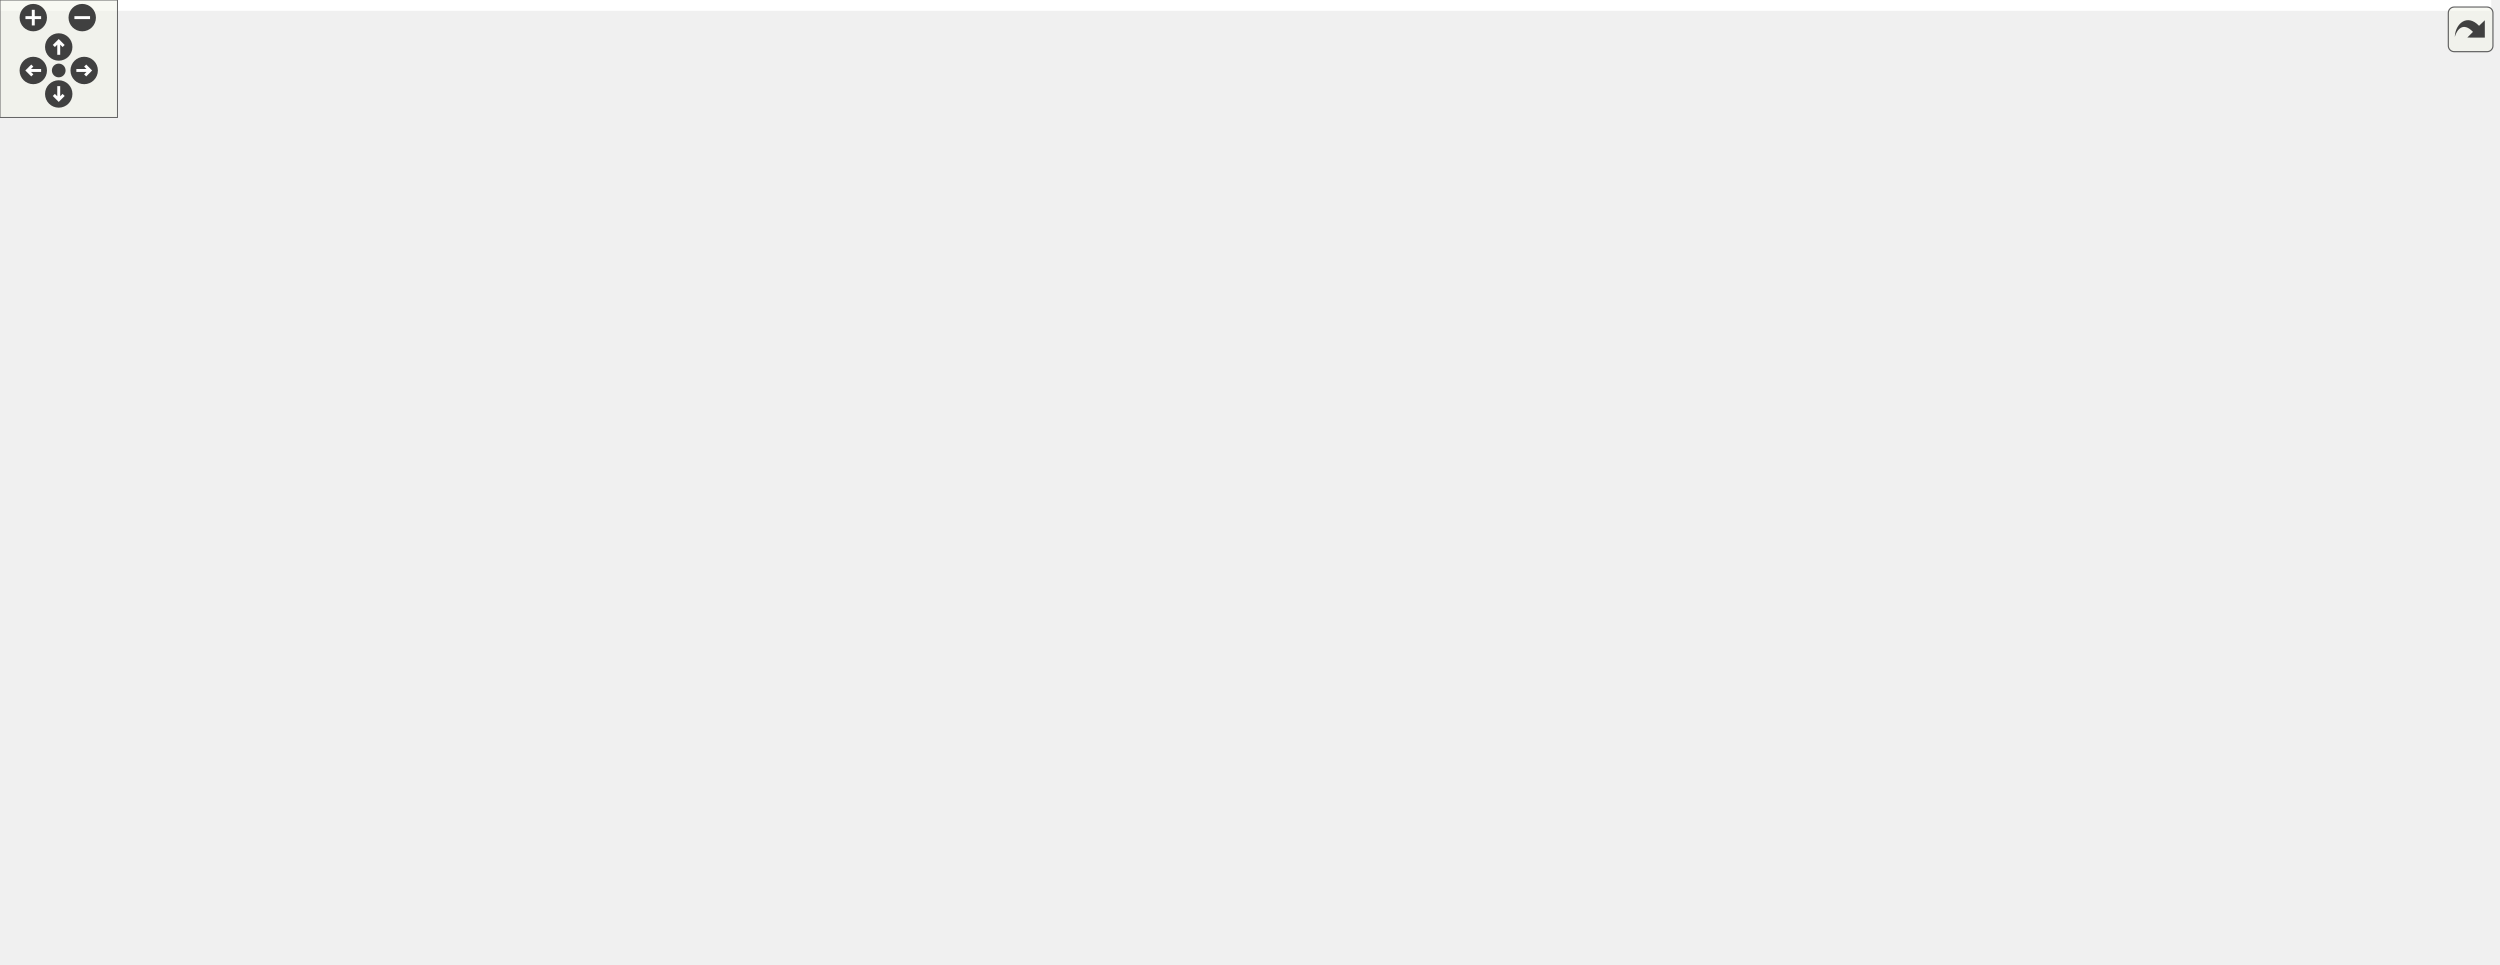
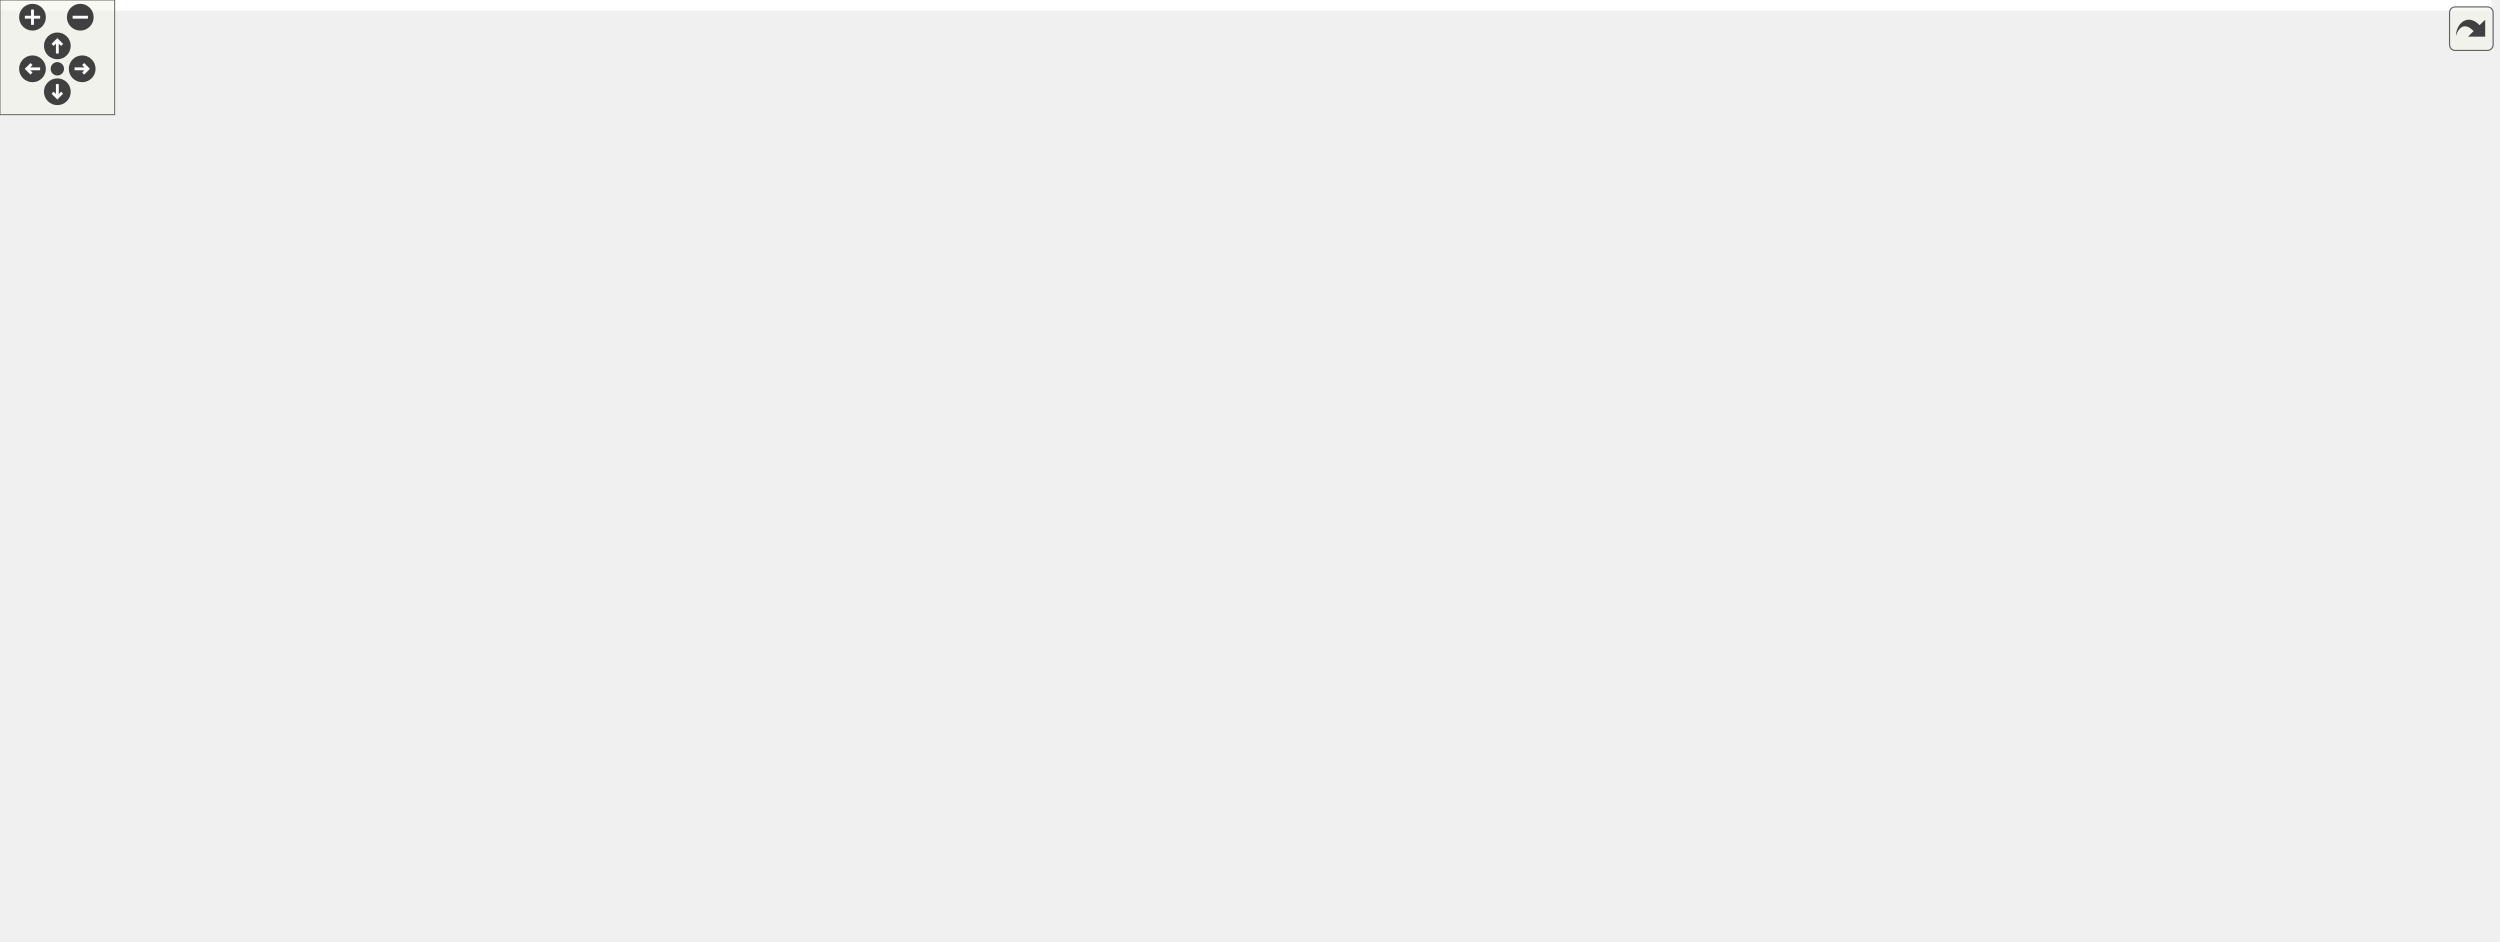
<svg xmlns="http://www.w3.org/2000/svg" xmlns:xlink="http://www.w3.org/1999/xlink" id="main" version="1.1" xml:space="preserve">
  <style type="text/css">
.edge:hover path { stroke: red; }
.edge:hover polygon { stroke: red; fill: red; }
</style>
  <defs>
    <circle id="rim" cx="0" cy="0" r="7" />
    <circle id="rim2" cx="0" cy="0" r="3.5" />
    <g id="zoomPlus">
      <use xlink:href="#rim" fill="#404040">
        <set attributeName="fill" to="#808080" begin="zoomplus.mouseover" end="zoomplus.mouseout" />
      </use>
      <path d="M-4,0h8M0,-4v8" fill="none" stroke="white" stroke-width="1.5" pointer-events="none" />
    </g>
    <g id="zoomMin">
      <use xlink:href="#rim" fill="#404040">
        <set attributeName="fill" to="#808080" begin="zoomminus.mouseover" end="zoomminus.mouseout" />
      </use>
      <path d="M-4,0h8" fill="none" stroke="white" stroke-width="1.5" pointer-events="none" />
    </g>
    <g id="dirArrow">
      <path fill="none" stroke="white" stroke-width="1.5" d="M0,-3.0v7 M-2.5,-0.5L0,-3.0L2.5,-0.5" />
    </g>
    <g id="resetDef">
      <use xlink:href="#rim2" fill="#404040">
        <set attributeName="fill" to="#808080" begin="reset.mouseover" end="reset.mouseout" />
      </use>
    </g>
  </defs>
  <svg id="graph" class="graph">
    <g id="viewport">
-       <polygon fill="white" stroke="white" points="-4,5 -4,-432 1272,-432 1272,5 -4,5" />
+       <polygon fill="white" stroke="white" points="-4,5 -4,-432 1303,-432 1303,5 -4,5" />
      <g id="node1" class="node">
-         <polygon fill="#bfbfbf" stroke="black" points="908,-407 908,-427 1006,-427 1006,-407 908,-407" />
-         <text text-anchor="middle" x="957" y="-414" font-family="FreeSans" font-size="10.00">atomicoperations.h</text>
+         <polygon fill="#bfbfbf" stroke="black" points="605,-407 605,-427 703,-427 703,-407 605,-407" />
+         <text text-anchor="middle" x="654" y="-414" font-family="FreeSans" font-size="10.00">atomicoperations.h</text>
      </g>
      <g id="node3" class="node">
        <a xlink:href="mutex_8h.html" target="_top" xlink:title="This file declares and defines a mutex that is a partial implementation. ">
-           <polygon fill="white" stroke="black" points="884,-349 884,-369 934,-369 934,-349 884,-349" />
-           <text text-anchor="middle" x="909" y="-356" font-family="FreeSans" font-size="10.00">mutex.h</text>
+           <polygon fill="white" stroke="black" points="690,-349 690,-369 740,-369 740,-349 690,-349" />
+           <text text-anchor="middle" x="715" y="-356" font-family="FreeSans" font-size="10.00">mutex.h</text>
        </a>
      </g>
      <g id="edge2" class="edge">
-         <path fill="none" stroke="midnightblue" d="M942.088,-398.981C934.036,-389.252 924.384,-377.589 917.588,-369.378" />
-         <polygon fill="midnightblue" stroke="midnightblue" points="939.567,-401.425 948.639,-406.897 944.96,-396.962 939.567,-401.425" />
+         <path fill="none" stroke="midnightblue" d="M672.027,-399.86C682.436,-389.962 695.188,-377.838 704.086,-369.378" />
+         <polygon fill="midnightblue" stroke="midnightblue" points="669.461,-397.47 664.625,-406.897 674.284,-402.543 669.461,-397.47" />
      </g>
      <g id="node15" class="node">
        <a xlink:href="asynchronousfileloadingworkunit_8cpp.html" target="_top" xlink:title="The implementation of the AsynchronousFileLoadWorkUnit a workunit that loads a listing of files async...">
-           <polygon fill="white" stroke="black" points="205,-1 205,-21 377,-21 377,-1 205,-1" />
-           <text text-anchor="middle" x="291" y="-8" font-family="FreeSans" font-size="10.00">asynchronousfileloadingworkunit.cpp</text>
-         </a>
-       </g>
-       <g id="edge66" class="edge">
-         <path fill="none" stroke="midnightblue" d="M897.986,-415.312C719.187,-409.975 191.129,-392.474 117,-370 59.227,-352.485 0,-361.369 0,-301 0,-301 0,-301 0,-127 0,-89.387 17.386,-78.378 49,-58 74.541,-41.537 146.206,-28.876 204.967,-20.866" />
-         <polygon fill="midnightblue" stroke="midnightblue" points="897.899,-418.811 907.998,-415.61 898.106,-411.814 897.899,-418.811" />
+           <polygon fill="white" stroke="black" points="70,-1 70,-21 242,-21 242,-1 70,-1" />
+           <text text-anchor="middle" x="156" y="-8" font-family="FreeSans" font-size="10.00">asynchronousfileloadingworkunit.cpp</text>
+         </a>
+       </g>
+       <g id="edge68" class="edge">
+         <path fill="none" stroke="midnightblue" d="M594.707,-414.952C453.183,-409.693 103.908,-394.389 57,-370 21.708,-351.651 0,-340.777 0,-301 0,-301 0,-301 0,-127 0,-68.275 72.068,-35.79 118.237,-21.005" />
+         <polygon fill="midnightblue" stroke="midnightblue" points="594.811,-418.458 604.933,-415.328 595.069,-411.463 594.811,-418.458" />
      </g>
      <g id="node17" class="node">
        <a xlink:href="dagframescheduler_8h.html" target="_top" xlink:title="This is the file that code using this library should include. It includes all the required components...">
-           <polygon fill="white" stroke="black" points="631,-1 631,-21 737,-21 737,-1 631,-1" />
-           <text text-anchor="middle" x="684" y="-8" font-family="FreeSans" font-size="10.00">dagframescheduler.h</text>
-         </a>
-       </g>
-       <g id="edge68" class="edge">
-         <path fill="none" stroke="midnightblue" d="M980.089,-400.56C1005.56,-380.31 1043,-343.345 1043,-301 1043,-301 1043,-301 1043,-127 1043,-79.709 1004.86,-77.994 962,-58 922.964,-39.788 806.204,-24.403 737.041,-16.565" />
-         <polygon fill="midnightblue" stroke="midnightblue" points="977.791,-397.911 971.98,-406.771 982.047,-403.469 977.791,-397.911" />
+           <polygon fill="white" stroke="black" points="311,-1 311,-21 417,-21 417,-1 311,-1" />
+           <text text-anchor="middle" x="364" y="-8" font-family="FreeSans" font-size="10.00">dagframescheduler.h</text>
+         </a>
+       </g>
+       <g id="edge70" class="edge">
+         <path fill="none" stroke="midnightblue" d="M594.743,-415.673C509.425,-412.641 347.553,-402.686 214,-370 132.39,-350.027 38,-385.019 38,-301 38,-301 38,-301 38,-127 38,-77.3 80.823,-78.717 126,-58 185.723,-30.612 261.037,-19.15 310.763,-14.375" />
+         <polygon fill="midnightblue" stroke="midnightblue" points="594.649,-419.172 604.761,-416.009 594.884,-412.176 594.649,-419.172" />
      </g>
      <g id="node25" class="node">
        <a xlink:href="framescheduler_8cpp.html" target="_top" xlink:title="This is the core object implementation for this algorithm. ">
-           <polygon fill="white" stroke="black" points="103.5,-59 103.5,-79 204.5,-79 204.5,-59 103.5,-59" />
-           <text text-anchor="middle" x="154" y="-66" font-family="FreeSans" font-size="10.00">framescheduler.cpp</text>
-         </a>
-       </g>
-       <g id="edge70" class="edge">
-         <path fill="none" stroke="midnightblue" d="M897.373,-413.312C732.074,-401.796 273.741,-360.679 176,-254 129.678,-203.442 144.989,-109.749 151.621,-79.036" />
-         <polygon fill="midnightblue" stroke="midnightblue" points="897.614,-416.837 907.83,-414.028 898.093,-409.853 897.614,-416.837" />
+           <polygon fill="white" stroke="black" points="541.5,-59 541.5,-79 642.5,-79 642.5,-59 541.5,-59" />
+           <text text-anchor="middle" x="592" y="-66" font-family="FreeSans" font-size="10.00">framescheduler.cpp</text>
+         </a>
+       </g>
+       <g id="edge72" class="edge">
+         <path fill="none" stroke="midnightblue" d="M594.491,-410.44C454.106,-394.163 114,-349.703 114,-301 114,-301 114,-301 114,-243 114,-196.47 437.954,-108.626 552.477,-79.026" />
+         <polygon fill="midnightblue" stroke="midnightblue" points="594.312,-413.943 604.647,-411.609 595.113,-406.988 594.312,-413.943" />
      </g>
      <g id="node36" class="node">
        <a xlink:href="workunit_8cpp.html" target="_top" xlink:title="This file has the implementation of the Mezzanine::Threading::DefaultWorkUnit. ">
-           <polygon fill="white" stroke="black" points="899.5,-117 899.5,-137 970.5,-137 970.5,-117 899.5,-117" />
-           <text text-anchor="middle" x="935" y="-124" font-family="FreeSans" font-size="10.00">workunit.cpp</text>
+           <polygon fill="white" stroke="black" points="1063.5,-117 1063.5,-137 1134.5,-137 1134.5,-117 1063.5,-117" />
+           <text text-anchor="middle" x="1099" y="-124" font-family="FreeSans" font-size="10.00">workunit.cpp</text>
+         </a>
+       </g>
+       <g id="edge78" class="edge">
+         <path fill="none" stroke="midnightblue" d="M713.113,-413.03C828.816,-403.629 1074,-374.981 1074,-301 1074,-301 1074,-301 1074,-243 1074,-203.034 1088.36,-157.025 1095.31,-137.084" />
+         <polygon fill="midnightblue" stroke="midnightblue" points="712.694,-409.552 703.001,-413.829 713.246,-416.53 712.694,-409.552" />
+       </g>
+       <g id="node50" class="node">
+         <a xlink:href="barrier_8h.html" target="_top" xlink:title="The declaration of the Mezzanine::Threading::Barrier Barrier synchronization primitive. ">
+           <polygon fill="white" stroke="black" points="500.5,-291 500.5,-311 551.5,-311 551.5,-291 500.5,-291" />
+           <text text-anchor="middle" x="526" y="-298" font-family="FreeSans" font-size="10.00">barrier.h</text>
+         </a>
+       </g>
+       <g id="edge60" class="edge">
+         <path fill="none" stroke="midnightblue" d="M634.986,-399.768C607.895,-375.217 559.05,-330.951 537.151,-311.106" />
+         <polygon fill="midnightblue" stroke="midnightblue" points="632.881,-402.584 642.641,-406.706 637.581,-397.397 632.881,-402.584" />
+       </g>
+       <g id="node59" class="node">
+         <a xlink:href="readwritespinlock_8cpp.html" target="_top" xlink:title="Contains the implementation for the Mezzanine::Threading::Mutex Mutex synchronization object...">
+           <polygon fill="white" stroke="black" points="1101.5,-349 1101.5,-369 1210.5,-369 1210.5,-349 1101.5,-349" />
+           <text text-anchor="middle" x="1156" y="-356" font-family="FreeSans" font-size="10.00">readwritespinlock.cpp</text>
+         </a>
+       </g>
+       <g id="edge74" class="edge">
+         <path fill="none" stroke="midnightblue" d="M713.321,-411.571C797.007,-403.686 954.435,-388.023 1088,-370 1092.39,-369.408 1096.92,-368.758 1101.48,-368.078" />
+         <polygon fill="midnightblue" stroke="midnightblue" points="712.871,-408.098 703.242,-412.517 713.525,-415.067 712.871,-408.098" />
+       </g>
+       <g id="node61" class="node">
+         <a xlink:href="spinlock_8cpp.html" target="_top" xlink:title="Contains the implementation for the Mezzanine::Threading::SpinLock synchronization object...">
+           <polygon fill="white" stroke="black" points="1228,-349 1228,-369 1298,-369 1298,-349 1228,-349" />
+           <text text-anchor="middle" x="1263" y="-356" font-family="FreeSans" font-size="10.00">spinlock.cpp</text>
        </a>
      </g>
      <g id="edge76" class="edge">
-         <path fill="none" stroke="midnightblue" d="M970.116,-398.282C984.328,-376.13 1005,-337.615 1005,-301 1005,-301 1005,-301 1005,-243 1005,-198.309 966.441,-156.058 946.559,-137.244" />
-         <polygon fill="midnightblue" stroke="midnightblue" points="967.127,-396.457 964.5,-406.721 972.954,-400.335 967.127,-396.457" />
-       </g>
-       <g id="node48" class="node">
-         <a xlink:href="barrier_8h.html" target="_top" xlink:title="The declaration of the Mezzanine::Threading::Barrier Barrier synchronization primitive. ">
-           <polygon fill="white" stroke="black" points="74.5,-291 74.5,-311 125.5,-311 125.5,-291 74.5,-291" />
-           <text text-anchor="middle" x="100" y="-298" font-family="FreeSans" font-size="10.00">barrier.h</text>
-         </a>
-       </g>
-       <g id="edge58" class="edge">
-         <path fill="none" stroke="midnightblue" d="M897.597,-416.731C720.797,-415.495 206.256,-408.587 142,-370 119.878,-356.715 107.859,-326.882 102.848,-311.151" />
-         <polygon fill="midnightblue" stroke="midnightblue" points="897.732,-420.232 907.755,-416.798 897.778,-413.232 897.732,-420.232" />
-       </g>
-       <g id="node57" class="node">
-         <a xlink:href="readwritespinlock_8cpp.html" target="_top" xlink:title="Contains the implementation for the Mezzanine::Threading::Mutex Mutex synchronization object...">
-           <polygon fill="white" stroke="black" points="1070.5,-349 1070.5,-369 1179.5,-369 1179.5,-349 1070.5,-349" />
-           <text text-anchor="middle" x="1125" y="-356" font-family="FreeSans" font-size="10.00">readwritespinlock.cpp</text>
-         </a>
-       </g>
-       <g id="edge72" class="edge">
-         <path fill="none" stroke="midnightblue" d="M995.733,-403.628C1026.23,-393.1 1068.07,-378.654 1095.79,-369.084" />
-         <polygon fill="midnightblue" stroke="midnightblue" points="994.574,-400.325 986.263,-406.897 996.858,-406.942 994.574,-400.325" />
-       </g>
-       <g id="node59" class="node">
-         <a xlink:href="spinlock_8cpp.html" target="_top" xlink:title="Contains the implementation for the Mezzanine::Threading::SpinLock synchronization object...">
-           <polygon fill="white" stroke="black" points="1197,-349 1197,-369 1267,-369 1267,-349 1197,-349" />
-           <text text-anchor="middle" x="1232" y="-356" font-family="FreeSans" font-size="10.00">spinlock.cpp</text>
-         </a>
-       </g>
-       <g id="edge74" class="edge">
-         <path fill="none" stroke="midnightblue" d="M1016.21,-405.702C1062.97,-396.599 1129.8,-383.188 1188,-370 1190.92,-369.339 1193.94,-368.631 1196.97,-367.906" />
-         <polygon fill="midnightblue" stroke="midnightblue" points="1015.4,-402.293 1006.25,-407.634 1016.74,-409.165 1015.4,-402.293" />
+         <path fill="none" stroke="midnightblue" d="M713.304,-415.225C816.643,-411.43 1036.16,-400.255 1219,-370 1221.8,-369.537 1224.68,-368.987 1227.56,-368.383" />
+         <polygon fill="midnightblue" stroke="midnightblue" points="712.943,-411.735 703.074,-415.59 713.193,-418.731 712.943,-411.735" />
      </g>
      <g id="node5" class="node">
        <a xlink:href="thread_8h.html" target="_top" xlink:title="This file defines a minimalistic cross-platform thread that the scheduler uses to schedule tasks...">
-           <polygon fill="white" stroke="black" points="810.5,-291 810.5,-311 861.5,-311 861.5,-291 810.5,-291" />
-           <text text-anchor="middle" x="836" y="-298" font-family="FreeSans" font-size="10.00">thread.h</text>
+           <polygon fill="white" stroke="black" points="689.5,-291 689.5,-311 740.5,-311 740.5,-291 689.5,-291" />
+           <text text-anchor="middle" x="715" y="-298" font-family="FreeSans" font-size="10.00">thread.h</text>
        </a>
      </g>
      <g id="edge4" class="edge">
-         <path fill="none" stroke="midnightblue" d="M888.157,-342.44C875.57,-332.439 859.918,-320.004 849.061,-311.378" />
-         <polygon fill="midnightblue" stroke="midnightblue" points="886.278,-345.417 896.284,-348.897 890.632,-339.936 886.278,-345.417" />
+         <path fill="none" stroke="midnightblue" d="M715,-338.89C715,-329.62 715,-319.008 715,-311.378" />
+         <polygon fill="midnightblue" stroke="midnightblue" points="711.5,-338.897 715,-348.897 718.5,-338.897 711.5,-338.897" />
      </g>
      <g id="node9" class="node">
        <a xlink:href="workunit_8h.html" target="_top" xlink:title="This file has the definition of the workunit. ">
-           <polygon fill="white" stroke="black" points="716,-175 716,-195 776,-195 776,-175 716,-175" />
-           <text text-anchor="middle" x="746" y="-182" font-family="FreeSans" font-size="10.00">workunit.h</text>
-         </a>
-       </g>
-       <g id="edge52" class="edge">
-         <path fill="none" stroke="midnightblue" d="M874.201,-350.803C851.201,-343.832 821.76,-331.732 802,-312 767.727,-277.776 752.751,-219.002 747.898,-195.328" />
-         <polygon fill="midnightblue" stroke="midnightblue" points="873.361,-354.203 883.937,-353.569 875.274,-347.469 873.361,-354.203" />
+           <polygon fill="white" stroke="black" points="700,-175 700,-195 760,-195 760,-175 700,-175" />
+           <text text-anchor="middle" x="730" y="-182" font-family="FreeSans" font-size="10.00">workunit.h</text>
+         </a>
      </g>
      <g id="edge54" class="edge">
-         <path fill="none" stroke="midnightblue" d="M927.056,-341.709C934.669,-333.423 942.927,-322.933 948,-312 985.124,-232 1007.12,-199.591 979,-116 968.684,-85.333 962.526,-75.007 935,-58 902.612,-37.989 800.706,-23.673 737.139,-16.419" />
-         <polygon fill="midnightblue" stroke="midnightblue" points="924.517,-339.299 920.079,-348.919 929.548,-344.167 924.517,-339.299" />
-       </g>
-       <g id="node46" class="node">
+         <path fill="none" stroke="midnightblue" d="M731.994,-341.154C738.667,-332.944 745.546,-322.667 749,-312 762.597,-270.004 743.795,-216.999 734.578,-195.136" />
+         <polygon fill="midnightblue" stroke="midnightblue" points="729.187,-339.048 725.267,-348.891 734.47,-343.641 729.187,-339.048" />
+       </g>
+       <g id="edge56" class="edge">
+         <path fill="none" stroke="midnightblue" d="M750.204,-353.935C833.549,-340.958 1036,-303.235 1036,-243 1036,-243 1036,-243 1036,-127 1036,-88.6 1017.69,-76.421 984,-58 934.866,-31.137 558.051,-16.943 417.037,-12.529" />
+         <polygon fill="midnightblue" stroke="midnightblue" points="749.545,-350.495 740.188,-355.464 750.602,-357.415 749.545,-350.495" />
+       </g>
+       <g id="node48" class="node">
        <a xlink:href="mutex_8cpp.html" target="_top" xlink:title="Contains the implementation for the Mezzanine::Threading::Mutex Mutex synchronization object...">
-           <polygon fill="white" stroke="black" points="878.5,-291 878.5,-311 939.5,-311 939.5,-291 878.5,-291" />
-           <text text-anchor="middle" x="909" y="-298" font-family="FreeSans" font-size="10.00">mutex.cpp</text>
-         </a>
-       </g>
-       <g id="edge56" class="edge">
-         <path fill="none" stroke="midnightblue" d="M909,-338.89C909,-329.62 909,-319.008 909,-311.378" />
-         <polygon fill="midnightblue" stroke="midnightblue" points="905.5,-338.897 909,-348.897 912.5,-338.897 905.5,-338.897" />
+           <polygon fill="white" stroke="black" points="611.5,-291 611.5,-311 672.5,-311 672.5,-291 611.5,-291" />
+           <text text-anchor="middle" x="642" y="-298" font-family="FreeSans" font-size="10.00">mutex.cpp</text>
+         </a>
+       </g>
+       <g id="edge58" class="edge">
+         <path fill="none" stroke="midnightblue" d="M694.157,-342.44C681.57,-332.439 665.918,-320.004 655.061,-311.378" />
+         <polygon fill="midnightblue" stroke="midnightblue" points="692.278,-345.417 702.284,-348.897 696.632,-339.936 692.278,-345.417" />
      </g>
      <g id="node7" class="node">
        <a xlink:href="framescheduler_8h.html" target="_top" xlink:title="This file has the Declarations for the main FrameScheduler class. ">
-           <polygon fill="white" stroke="black" points="185,-233 185,-253 275,-253 275,-233 185,-233" />
-           <text text-anchor="middle" x="230" y="-240" font-family="FreeSans" font-size="10.00">framescheduler.h</text>
+           <polygon fill="white" stroke="black" points="532,-233 532,-253 622,-253 622,-233 532,-233" />
+           <text text-anchor="middle" x="577" y="-240" font-family="FreeSans" font-size="10.00">framescheduler.h</text>
        </a>
      </g>
      <g id="edge6" class="edge">
-         <path fill="none" stroke="midnightblue" d="M800.318,-297.585C695.93,-287.594 391.222,-258.43 275.395,-247.345" />
-         <polygon fill="midnightblue" stroke="midnightblue" points="800.06,-301.076 810.348,-298.545 800.727,-294.108 800.06,-301.076" />
+         <path fill="none" stroke="midnightblue" d="M681.575,-286.952C656.766,-276.525 623.512,-262.548 601.225,-253.182" />
+         <polygon fill="midnightblue" stroke="midnightblue" points="680.387,-290.249 690.962,-290.897 683.099,-283.796 680.387,-290.249" />
+       </g>
+       <g id="edge48" class="edge">
+         <path fill="none" stroke="midnightblue" d="M717.653,-280.487C720.891,-255.447 726.238,-214.096 728.693,-195.106" />
+         <polygon fill="midnightblue" stroke="midnightblue" points="714.143,-280.339 716.331,-290.706 721.085,-281.237 714.143,-280.339" />
+       </g>
+       <g id="edge50" class="edge">
+         <path fill="none" stroke="midnightblue" d="M750.689,-294.198C826.763,-278.677 998,-237.869 998,-185 998,-185 998,-185 998,-127 998,-91.328 987.282,-76.854 957,-58 911.795,-29.855 554.517,-16.553 417.36,-12.446" />
+         <polygon fill="midnightblue" stroke="midnightblue" points="749.73,-290.82 740.613,-296.219 751.107,-297.683 749.73,-290.82" />
+       </g>
+       <g id="node44" class="node">
+         <a xlink:href="thread_8cpp.html" target="_top" xlink:title="This file implements a minimalistic cross-platform thread that the scheduler uses to schedule tasks...">
+           <polygon fill="white" stroke="black" points="640,-233 640,-253 702,-253 702,-233 640,-233" />
+           <text text-anchor="middle" x="671" y="-240" font-family="FreeSans" font-size="10.00">thread.cpp</text>
+         </a>
+       </g>
+       <g id="edge52" class="edge">
+         <path fill="none" stroke="midnightblue" d="M701.106,-282.686C693.771,-273.017 685.039,-261.506 678.873,-253.378" />
+         <polygon fill="midnightblue" stroke="midnightblue" points="698.503,-285.046 707.336,-290.897 704.08,-280.815 698.503,-285.046" />
+       </g>
+       <g id="edge8" class="edge">
+         <path fill="none" stroke="midnightblue" d="M613.362,-229.216C641.034,-218.726 678.481,-204.53 703.399,-195.084" />
+         <polygon fill="midnightblue" stroke="midnightblue" points="611.761,-226.08 603.651,-232.897 614.242,-232.625 611.761,-226.08" />
+       </g>
+       <g id="edge42" class="edge">
+         <path fill="none" stroke="midnightblue" d="M522.618,-230.72C413.941,-205.956 179.233,-151.253 167,-138 142.696,-111.67 134.643,-86.002 157,-58 175.912,-34.313 255.991,-21.661 310.819,-15.643" />
+         <polygon fill="midnightblue" stroke="midnightblue" points="521.89,-234.144 532.418,-232.95 523.443,-227.318 521.89,-234.144" />
      </g>
      <g id="edge46" class="edge">
-         <path fill="none" stroke="midnightblue" d="M821.632,-282.481C802.404,-257.698 768.973,-214.609 753.84,-195.106" />
-         <polygon fill="midnightblue" stroke="midnightblue" points="819.118,-284.95 828.013,-290.706 824.648,-280.659 819.118,-284.95" />
-       </g>
-       <g id="edge48" class="edge">
-         <path fill="none" stroke="midnightblue" d="M839.421,-280.962C845.932,-245.994 862.1,-172.196 891,-116 904.091,-90.545 937.148,-80.136 919,-58 896.447,-30.489 799.17,-18.761 737.059,-14.005" />
-         <polygon fill="midnightblue" stroke="midnightblue" points="835.962,-280.419 837.642,-290.88 842.852,-281.655 835.962,-280.419" />
-       </g>
-       <g id="node42" class="node">
-         <a xlink:href="thread_8cpp.html" target="_top" xlink:title="This file implements a minimalistic cross-platform thread that the scheduler uses to schedule tasks...">
-           <polygon fill="white" stroke="black" points="877,-233 877,-253 939,-253 939,-233 877,-233" />
-           <text text-anchor="middle" x="908" y="-240" font-family="FreeSans" font-size="10.00">thread.cpp</text>
-         </a>
-       </g>
-       <g id="edge50" class="edge">
-         <path fill="none" stroke="midnightblue" d="M856.558,-284.44C868.972,-274.439 884.409,-262.004 895.117,-253.378" />
-         <polygon fill="midnightblue" stroke="midnightblue" points="854.133,-281.898 848.541,-290.897 858.525,-287.349 854.133,-281.898" />
-       </g>
-       <g id="edge8" class="edge">
-         <path fill="none" stroke="midnightblue" d="M285.445,-236.768C394.127,-224.552 631.882,-197.827 715.877,-188.386" />
-         <polygon fill="midnightblue" stroke="midnightblue" points="284.886,-233.309 275.339,-237.904 285.668,-240.265 284.886,-233.309" />
-       </g>
-       <g id="edge42" class="edge">
-         <path fill="none" stroke="midnightblue" d="M203.835,-227.538C151.151,-194.584 41.691,-115.732 95,-58 113.061,-38.44 489.257,-19.692 630.788,-13.305" />
-         <polygon fill="midnightblue" stroke="midnightblue" points="202.31,-230.71 212.662,-232.963 205.975,-224.746 202.31,-230.71" />
+         <path fill="none" stroke="midnightblue" d="M578.748,-222.724C581.966,-185.389 588.721,-107.039 591.126,-79.135" />
+         <polygon fill="midnightblue" stroke="midnightblue" points="575.243,-222.629 577.871,-232.893 582.217,-223.231 575.243,-222.629" />
+       </g>
+       <g id="node39" class="node">
+         <a xlink:href="doublebufferedresource_8cpp.html" target="_top" xlink:title="This file defines the template double buffered resources that can be attached to a thread...">
+           <polygon fill="white" stroke="black" points="430,-175 430,-195 564,-195 564,-175 430,-175" />
+           <text text-anchor="middle" x="497" y="-182" font-family="FreeSans" font-size="10.00">doublebufferedresource.cpp</text>
+         </a>
      </g>
      <g id="edge44" class="edge">
-         <path fill="none" stroke="midnightblue" d="M230.062,-222.441C229.295,-196.136 225.033,-149.922 206,-116 197.425,-100.718 182.044,-87.757 170.227,-79.341" />
-         <polygon fill="midnightblue" stroke="midnightblue" points="226.566,-222.759 230.21,-232.707 233.566,-222.658 226.566,-222.759" />
+         <path fill="none" stroke="midnightblue" d="M554.896,-226.975C540.877,-216.811 523.163,-203.968 511.044,-195.182" />
+         <polygon fill="midnightblue" stroke="midnightblue" points="552.915,-229.861 563.065,-232.897 557.023,-224.194 552.915,-229.861" />
      </g>
      <g id="node11" class="node">
        <a xlink:href="asynchronousworkunit_8h.html" target="_top" xlink:title="Contains an interface for a kind of WorkUnit that loads or does other work even when the frame schedu...">
-           <polygon fill="white" stroke="black" points="682.5,-117 682.5,-137 801.5,-137 801.5,-117 682.5,-117" />
-           <text text-anchor="middle" x="742" y="-124" font-family="FreeSans" font-size="10.00">asynchronousworkunit.h</text>
+           <polygon fill="white" stroke="black" points="200.5,-117 200.5,-137 319.5,-137 319.5,-117 200.5,-117" />
+           <text text-anchor="middle" x="260" y="-124" font-family="FreeSans" font-size="10.00">asynchronousworkunit.h</text>
        </a>
      </g>
      <g id="edge10" class="edge">
-         <path fill="none" stroke="midnightblue" d="M744.613,-164.89C743.974,-155.62 743.242,-145.008 742.716,-137.378" />
-         <polygon fill="midnightblue" stroke="midnightblue" points="741.123,-165.162 745.303,-174.897 748.107,-164.68 741.123,-165.162" />
+         <path fill="none" stroke="midnightblue" d="M689.866,-180.047C607.069,-169.83 416.949,-146.368 319.688,-134.366" />
+         <polygon fill="midnightblue" stroke="midnightblue" points="689.531,-183.532 699.884,-181.284 690.388,-176.585 689.531,-183.532" />
      </g>
      <g id="edge38" class="edge">
-         <path fill="none" stroke="midnightblue" d="M771.68,-169.666C814.305,-143.951 895.73,-93.607 903,-80 907.607,-71.376 909.146,-65.605 903,-58 882.529,-32.67 795.092,-20.366 737.083,-14.886" />
-         <polygon fill="midnightblue" stroke="midnightblue" points="769.735,-166.752 762.968,-174.905 773.342,-172.751 769.735,-166.752" />
+         <path fill="none" stroke="midnightblue" d="M689.628,-182.054C566.242,-172.977 201.876,-145.59 192,-138 162.854,-115.599 148.289,-86.905 171,-58 188.098,-36.238 259.619,-23.29 310.601,-16.657" />
+         <polygon fill="midnightblue" stroke="midnightblue" points="689.559,-185.559 699.788,-182.8 690.071,-178.577 689.559,-185.559" />
      </g>
      <g id="node22" class="node">
        <a xlink:href="frameschedulerworkunits_8h.html" target="_top" xlink:title="This defines a number of workunits that are required for doing some tasks that the Framescheduler req...">
-           <polygon fill="white" stroke="black" points="291.5,-117 291.5,-137 422.5,-137 422.5,-117 291.5,-117" />
-           <text text-anchor="middle" x="357" y="-124" font-family="FreeSans" font-size="10.00">frameschedulerworkunits.h</text>
+           <polygon fill="white" stroke="black" points="664.5,-117 664.5,-137 795.5,-137 795.5,-117 664.5,-117" />
+           <text text-anchor="middle" x="730" y="-124" font-family="FreeSans" font-size="10.00">frameschedulerworkunits.h</text>
        </a>
      </g>
      <g id="edge22" class="edge">
-         <path fill="none" stroke="midnightblue" d="M705.633,-178.981C638.533,-168.977 503.439,-148.834 422.536,-136.771" />
-         <polygon fill="midnightblue" stroke="midnightblue" points="705.393,-182.484 715.8,-180.497 706.425,-175.561 705.393,-182.484" />
+         <path fill="none" stroke="midnightblue" d="M730,-164.89C730,-155.62 730,-145.008 730,-137.378" />
+         <polygon fill="midnightblue" stroke="midnightblue" points="726.5,-164.897 730,-174.897 733.5,-164.897 726.5,-164.897" />
      </g>
      <g id="node29" class="node">
        <a xlink:href="monopoly_8h.html" target="_top" xlink:title="Contains an interface for a kind of WorkUnit that consumes time on multiple thread. ">
-           <polygon fill="white" stroke="black" points="481.5,-117 481.5,-137 546.5,-137 546.5,-117 481.5,-117" />
-           <text text-anchor="middle" x="514" y="-124" font-family="FreeSans" font-size="10.00">monopoly.h</text>
+           <polygon fill="white" stroke="black" points="837.5,-117 837.5,-137 902.5,-137 902.5,-117 837.5,-117" />
+           <text text-anchor="middle" x="870" y="-124" font-family="FreeSans" font-size="10.00">monopoly.h</text>
        </a>
      </g>
      <g id="edge30" class="edge">
-         <path fill="none" stroke="midnightblue" d="M705.928,-174.982C660.811,-163.703 588.365,-145.591 546.579,-135.145" />
-         <polygon fill="midnightblue" stroke="midnightblue" points="705.12,-178.388 715.67,-177.418 706.818,-171.597 705.12,-178.388" />
+         <path fill="none" stroke="midnightblue" d="M763.91,-170.952C789.078,-160.525 822.814,-146.548 845.424,-137.182" />
+         <polygon fill="midnightblue" stroke="midnightblue" points="762.285,-167.836 754.386,-174.897 764.964,-174.303 762.285,-167.836" />
      </g>
      <g id="edge40" class="edge">
-         <path fill="none" stroke="midnightblue" d="M786.138,-172.683C820.688,-162.08 869.929,-146.969 902.17,-137.075" />
-         <polygon fill="midnightblue" stroke="midnightblue" points="784.899,-169.401 776.366,-175.681 786.953,-176.093 784.899,-169.401" />
+         <path fill="none" stroke="midnightblue" d="M770.308,-178.664C842.846,-167.263 994.236,-143.467 1063.29,-132.613" />
+         <polygon fill="midnightblue" stroke="midnightblue" points="769.532,-175.243 760.197,-180.254 770.619,-182.158 769.532,-175.243" />
      </g>
      <g id="node13" class="node">
        <a xlink:href="asynchronousfileloadingworkunit_8h.html" target="_top" xlink:title="The declaration of the AsynchronousFileLoadWorkUnit a workunit that loads a listing of files asynchro...">
-           <polygon fill="white" stroke="black" points="549.5,-59 549.5,-79 710.5,-79 710.5,-59 549.5,-59" />
-           <text text-anchor="middle" x="630" y="-66" font-family="FreeSans" font-size="10.00">asynchronousfileloadingworkunit.h</text>
+           <polygon fill="white" stroke="black" points="179.5,-59 179.5,-79 340.5,-79 340.5,-59 179.5,-59" />
+           <text text-anchor="middle" x="260" y="-66" font-family="FreeSans" font-size="10.00">asynchronousfileloadingworkunit.h</text>
        </a>
      </g>
      <g id="edge12" class="edge">
-         <path fill="none" stroke="midnightblue" d="M713.526,-112.254C693.548,-101.909 667.348,-88.341 649.661,-79.182" />
-         <polygon fill="midnightblue" stroke="midnightblue" points="712.002,-115.407 722.491,-116.897 715.221,-109.191 712.002,-115.407" />
+         <path fill="none" stroke="midnightblue" d="M260,-106.89C260,-97.62 260,-87.008 260,-79.378" />
+         <polygon fill="midnightblue" stroke="midnightblue" points="256.5,-106.897 260,-116.897 263.5,-106.897 256.5,-106.897" />
      </g>
      <g id="edge20" class="edge">
-         <path fill="none" stroke="midnightblue" d="M737.17,-107.067C733.312,-92.908 727.192,-73.701 719,-58 711.846,-44.29 700.849,-30.291 693.094,-21.18" />
-         <polygon fill="midnightblue" stroke="midnightblue" points="733.787,-107.963 739.677,-116.769 740.564,-106.211 733.787,-107.963" />
+         <path fill="none" stroke="midnightblue" d="M329.703,-115.265C397.043,-103.593 489.661,-86.513 495,-80 520.912,-48.393 464.102,-29.43 417.331,-19.598" />
+         <polygon fill="midnightblue" stroke="midnightblue" points="328.806,-111.868 319.547,-117.018 329.997,-118.766 328.806,-111.868" />
      </g>
      <g id="node19" class="node">
        <a xlink:href="asynchronousworkunit_8cpp.html" target="_top" xlink:title="Contains very little actually. ">
-           <polygon fill="white" stroke="black" points="765.5,-59 765.5,-79 894.5,-79 894.5,-59 765.5,-59" />
-           <text text-anchor="middle" x="830" y="-66" font-family="FreeSans" font-size="10.00">asynchronousworkunit.cpp</text>
+           <polygon fill="white" stroke="black" points="357.5,-59 357.5,-79 486.5,-79 486.5,-59 357.5,-59" />
+           <text text-anchor="middle" x="422" y="-66" font-family="FreeSans" font-size="10.00">asynchronousworkunit.cpp</text>
        </a>
      </g>
      <g id="edge18" class="edge">
-         <path fill="none" stroke="midnightblue" d="M765.878,-111.262C781.367,-101.054 801.095,-88.051 814.552,-79.182" />
-         <polygon fill="midnightblue" stroke="midnightblue" points="763.752,-108.472 757.328,-116.897 767.604,-114.316 763.752,-108.472" />
+         <path fill="none" stroke="midnightblue" d="M297.732,-113.491C327.104,-102.975 367.219,-88.613 393.834,-79.084" />
+         <polygon fill="midnightblue" stroke="midnightblue" points="296.453,-110.231 288.218,-116.897 298.813,-116.822 296.453,-110.231" />
      </g>
      <g id="edge14" class="edge">
-         <path fill="none" stroke="midnightblue" d="M561.219,-57.232C498.988,-46.585 408.337,-31.075 349.511,-21.011" />
-         <polygon fill="midnightblue" stroke="midnightblue" points="560.891,-60.727 571.338,-58.963 562.071,-53.827 560.891,-60.727" />
+         <path fill="none" stroke="midnightblue" d="M233.055,-53.973C214.569,-43.663 190.532,-30.258 174.257,-21.182" />
+         <polygon fill="midnightblue" stroke="midnightblue" points="231.446,-57.083 241.885,-58.897 234.856,-50.97 231.446,-57.083" />
      </g>
      <g id="edge16" class="edge">
-         <path fill="none" stroke="midnightblue" d="M646.23,-51.568C655.394,-41.725 666.539,-29.755 674.338,-21.378" />
-         <polygon fill="midnightblue" stroke="midnightblue" points="643.659,-49.193 639.406,-58.897 648.782,-53.963 643.659,-49.193" />
+         <path fill="none" stroke="midnightblue" d="M286.945,-53.973C305.431,-43.663 329.468,-30.258 345.743,-21.182" />
+         <polygon fill="midnightblue" stroke="midnightblue" points="285.144,-50.97 278.115,-58.897 288.554,-57.083 285.144,-50.97" />
      </g>
      <g id="edge24" class="edge">
-         <path fill="none" stroke="midnightblue" d="M366.21,-107.819C374.935,-91.831 389.586,-69.826 409,-58 445.401,-35.826 561.731,-21.926 630.883,-15.405" />
-         <polygon fill="midnightblue" stroke="midnightblue" points="363.025,-106.359 361.555,-116.851 369.247,-109.566 363.025,-106.359" />
+         <path fill="none" stroke="midnightblue" d="M766.143,-112.988C795.043,-99.783 827.851,-78.947 809,-58 783.211,-29.344 529.867,-16.869 417.362,-12.711" />
+         <polygon fill="midnightblue" stroke="midnightblue" points="764.73,-109.786 756.968,-116.997 767.533,-116.2 764.73,-109.786" />
      </g>
      <g id="edge26" class="edge">
-         <path fill="none" stroke="midnightblue" d="M311.626,-114.036C274.667,-103.476 223.226,-88.779 189.295,-79.084" />
-         <polygon fill="midnightblue" stroke="midnightblue" points="311.063,-117.515 321.64,-116.897 312.986,-110.785 311.063,-117.515" />
+         <path fill="none" stroke="midnightblue" d="M696.575,-112.952C671.766,-102.525 638.512,-88.548 616.225,-79.182" />
+         <polygon fill="midnightblue" stroke="midnightblue" points="695.387,-116.249 705.962,-116.897 698.099,-109.796 695.387,-116.249" />
      </g>
      <g id="node27" class="node">
        <a xlink:href="frameschedulerworkunits_8cpp.html" target="_top" xlink:title="The implementation of any workunits the framescheduler needs to work correctly. ">
-           <polygon fill="white" stroke="black" points="221.5,-59 221.5,-79 362.5,-79 362.5,-59 221.5,-59" />
-           <text text-anchor="middle" x="292" y="-66" font-family="FreeSans" font-size="10.00">frameschedulerworkunits.cpp</text>
+           <polygon fill="white" stroke="black" points="659.5,-59 659.5,-79 800.5,-79 800.5,-59 659.5,-59" />
+           <text text-anchor="middle" x="730" y="-66" font-family="FreeSans" font-size="10.00">frameschedulerworkunits.cpp</text>
        </a>
      </g>
      <g id="edge28" class="edge">
-         <path fill="none" stroke="midnightblue" d="M338.117,-110.15C326.966,-100.2 313.204,-87.921 303.63,-79.378" />
-         <polygon fill="midnightblue" stroke="midnightblue" points="335.886,-112.851 345.678,-116.897 340.547,-107.628 335.886,-112.851" />
+         <path fill="none" stroke="midnightblue" d="M730,-106.89C730,-97.62 730,-87.008 730,-79.378" />
+         <polygon fill="midnightblue" stroke="midnightblue" points="726.5,-106.897 730,-116.897 733.5,-106.897 726.5,-106.897" />
      </g>
      <g id="edge32" class="edge">
-         <path fill="none" stroke="midnightblue" d="M517.195,-106.513C520.603,-91.208 527.465,-70.805 541,-58 565.299,-35.012 601.049,-23.262 630.724,-17.259" />
-         <polygon fill="midnightblue" stroke="midnightblue" points="513.712,-106.096 515.279,-116.574 520.588,-107.406 513.712,-106.096" />
+         <path fill="none" stroke="midnightblue" d="M902.992,-112.336C929.315,-98.684 959.029,-77.557 941,-58 923.363,-38.868 556.553,-19.928 417.135,-13.393" />
+         <polygon fill="midnightblue" stroke="midnightblue" points="901.313,-109.262 893.906,-116.838 904.421,-115.534 901.313,-109.262" />
      </g>
      <g id="edge34" class="edge">
-         <path fill="none" stroke="midnightblue" d="M471.474,-120.763C413.114,-112.111 304.964,-95.749 213,-80 210.227,-79.525 207.383,-79.028 204.513,-78.519" />
-         <polygon fill="midnightblue" stroke="midnightblue" points="471.029,-124.235 481.433,-122.236 472.053,-117.31 471.029,-124.235" />
+         <path fill="none" stroke="midnightblue" d="M827.353,-118.102C776.858,-107.567 692.97,-90.066 640.175,-79.051" />
+         <polygon fill="midnightblue" stroke="midnightblue" points="826.788,-121.56 837.292,-120.176 828.218,-114.707 826.788,-121.56" />
      </g>
      <g id="node33" class="node">
        <a xlink:href="monopoly_8cpp.html" target="_top" xlink:title="Contains the minimal implementation for the monopoly base class. ">
-           <polygon fill="white" stroke="black" points="418,-59 418,-79 494,-79 494,-59 418,-59" />
-           <text text-anchor="middle" x="456" y="-66" font-family="FreeSans" font-size="10.00">monopoly.cpp</text>
+           <polygon fill="white" stroke="black" points="856,-59 856,-79 932,-79 932,-59 856,-59" />
+           <text text-anchor="middle" x="894" y="-66" font-family="FreeSans" font-size="10.00">monopoly.cpp</text>
        </a>
      </g>
      <g id="edge36" class="edge">
-         <path fill="none" stroke="midnightblue" d="M496.568,-109.568C486.725,-99.725 474.755,-87.755 466.378,-79.378" />
-         <polygon fill="midnightblue" stroke="midnightblue" points="494.351,-112.301 503.897,-116.897 499.301,-107.351 494.351,-112.301" />
-       </g>
-       <g id="edge60" class="edge">
-         <path fill="none" stroke="midnightblue" d="M131.798,-286.813C155.135,-276.401 186.278,-262.507 207.179,-253.182" />
-         <polygon fill="midnightblue" stroke="midnightblue" points="130.351,-283.626 122.644,-290.897 133.203,-290.019 130.351,-283.626" />
+         <path fill="none" stroke="midnightblue" d="M878.072,-107.493C881.966,-98.083 886.48,-87.174 889.706,-79.378" />
+         <polygon fill="midnightblue" stroke="midnightblue" points="874.77,-106.319 874.18,-116.897 881.238,-108.995 874.77,-106.319" />
+       </g>
+       <g id="edge62" class="edge">
+         <path fill="none" stroke="midnightblue" d="M541.586,-283.275C550.191,-273.488 560.582,-261.672 567.875,-253.378" />
+         <polygon fill="midnightblue" stroke="midnightblue" points="538.859,-281.076 534.884,-290.897 544.115,-285.699 538.859,-281.076" />
+       </g>
+       <g id="edge66" class="edge">
+         <path fill="none" stroke="midnightblue" d="M490.286,-297.528C412.977,-287.921 230.389,-253.504 147,-138 126.147,-109.116 119.569,-85.677 142,-58 152.635,-44.877 248.653,-28.244 310.882,-18.692" />
+         <polygon fill="midnightblue" stroke="midnightblue" points="490.134,-301.035 500.475,-298.725 490.951,-294.082 490.134,-301.035" />
+       </g>
+       <g id="node53" class="node">
+         <a xlink:href="barrier_8cpp.html" target="_top" xlink:title="Contains the implementation for the Mezzanine::Threading::Barrier Barrier synchronization object...">
+           <polygon fill="white" stroke="black" points="452,-233 452,-253 514,-253 514,-233 452,-233" />
+           <text text-anchor="middle" x="483" y="-240" font-family="FreeSans" font-size="10.00">barrier.cpp</text>
+         </a>
      </g>
      <g id="edge64" class="edge">
-         <path fill="none" stroke="midnightblue" d="M80.8,-284.029C72.428,-275.718 63.143,-265.117 57,-254 41.615,-226.16 38,-216.808 38,-185 38,-185 38,-185 38,-127 38,-91.328 48.703,-76.83 79,-58 125.277,-29.238 491.846,-16.269 630.828,-12.351" />
-         <polygon fill="midnightblue" stroke="midnightblue" points="78.451,-286.625 88.115,-290.967 83.268,-281.546 78.451,-286.625" />
-       </g>
-       <g id="node51" class="node">
-         <a xlink:href="barrier_8cpp.html" target="_top" xlink:title="Contains the implementation for the Mezzanine::Threading::Barrier Barrier synchronization object...">
-           <polygon fill="white" stroke="black" points="66,-233 66,-253 128,-253 128,-233 66,-233" />
-           <text text-anchor="middle" x="97" y="-240" font-family="FreeSans" font-size="10.00">barrier.cpp</text>
-         </a>
-       </g>
-       <g id="edge62" class="edge">
-         <path fill="none" stroke="midnightblue" d="M98.96,-280.89C98.48,-271.62 97.931,-261.008 97.537,-253.378" />
-         <polygon fill="midnightblue" stroke="midnightblue" points="95.466,-281.091 99.477,-290.897 102.456,-280.73 95.466,-281.091" />
+         <path fill="none" stroke="midnightblue" d="M512.422,-282.686C505.254,-273.017 496.72,-261.506 490.694,-253.378" />
+         <polygon fill="midnightblue" stroke="midnightblue" points="509.743,-284.949 518.51,-290.897 515.366,-280.78 509.743,-284.949" />
      </g>
    </g>
  </svg>
  <g id="navigator" transform="translate(0 0)" fill="#404254">
    <rect fill="#f2f5e9" fill-opacity="0.5" stroke="#606060" stroke-width=".5" x="0" y="0" width="60" height="60" />
    <use id="zoomplus" xlink:href="#zoomPlus" x="17" y="9" />
    <use id="zoomminus" xlink:href="#zoomMin" x="42" y="9" />
    <use id="reset" xlink:href="#resetDef" x="30" y="36" />
    <g id="arrowUp" xlink:href="#dirArrow" transform="translate(30 24)">
      <use xlink:href="#rim" fill="#404040">
        <set attributeName="fill" to="#808080" begin="arrowUp.mouseover" end="arrowUp.mouseout" />
      </use>
      <path fill="none" stroke="white" stroke-width="1.5" d="M0,-3.0v7 M-2.5,-0.5L0,-3.0L2.5,-0.5" />
    </g>
    <g id="arrowRight" xlink:href="#dirArrow" transform="rotate(90) translate(36 -43)">
      <use xlink:href="#rim" fill="#404040">
        <set attributeName="fill" to="#808080" begin="arrowRight.mouseover" end="arrowRight.mouseout" />
      </use>
      <path fill="none" stroke="white" stroke-width="1.5" d="M0,-3.0v7 M-2.5,-0.5L0,-3.0L2.5,-0.5" />
    </g>
    <g id="arrowDown" xlink:href="#dirArrow" transform="rotate(180) translate(-30 -48)">
      <use xlink:href="#rim" fill="#404040">
        <set attributeName="fill" to="#808080" begin="arrowDown.mouseover" end="arrowDown.mouseout" />
      </use>
      <path fill="none" stroke="white" stroke-width="1.5" d="M0,-3.0v7 M-2.5,-0.5L0,-3.0L2.5,-0.5" />
    </g>
    <g id="arrowLeft" xlink:href="#dirArrow" transform="rotate(270) translate(-36 17)">
      <use xlink:href="#rim" fill="#404040">
        <set attributeName="fill" to="#808080" begin="arrowLeft.mouseover" end="arrowLeft.mouseout" />
      </use>
      <path fill="none" stroke="white" stroke-width="1.5" d="M0,-3.0v7 M-2.5,-0.5L0,-3.0L2.5,-0.5" />
    </g>
  </g>
  <svg viewBox="0 0 15 15" width="100%" height="30px" preserveAspectRatio="xMaxYMin meet">
    <g id="arrow_out" transform="scale(0.3 0.3)">
      <a xlink:href="atomicoperations_8h__dep__incl_org.svg" target="_base">
        <rect id="button" ry="5" rx="5" y="6" x="6" height="38" width="38" fill="#f2f5e9" fill-opacity="0.5" stroke="#606060" stroke-width="1.0" />
        <path id="arrow" d="M 11.5,31.437 C 11.94,20.098 22.043,11.323 32.159,21.979 L 37.069,17.246 C 37.069,17.246 37.088,32 37.088,32 L 22.16,31.978 C 22.16,31.978 26.998,27.14 26.998,27.14 C 18.529,18.264 13.292,25.23 11.5,31.437 z" style="fill:#404040;" />
      </a>
    </g>
  </svg>
</svg>
